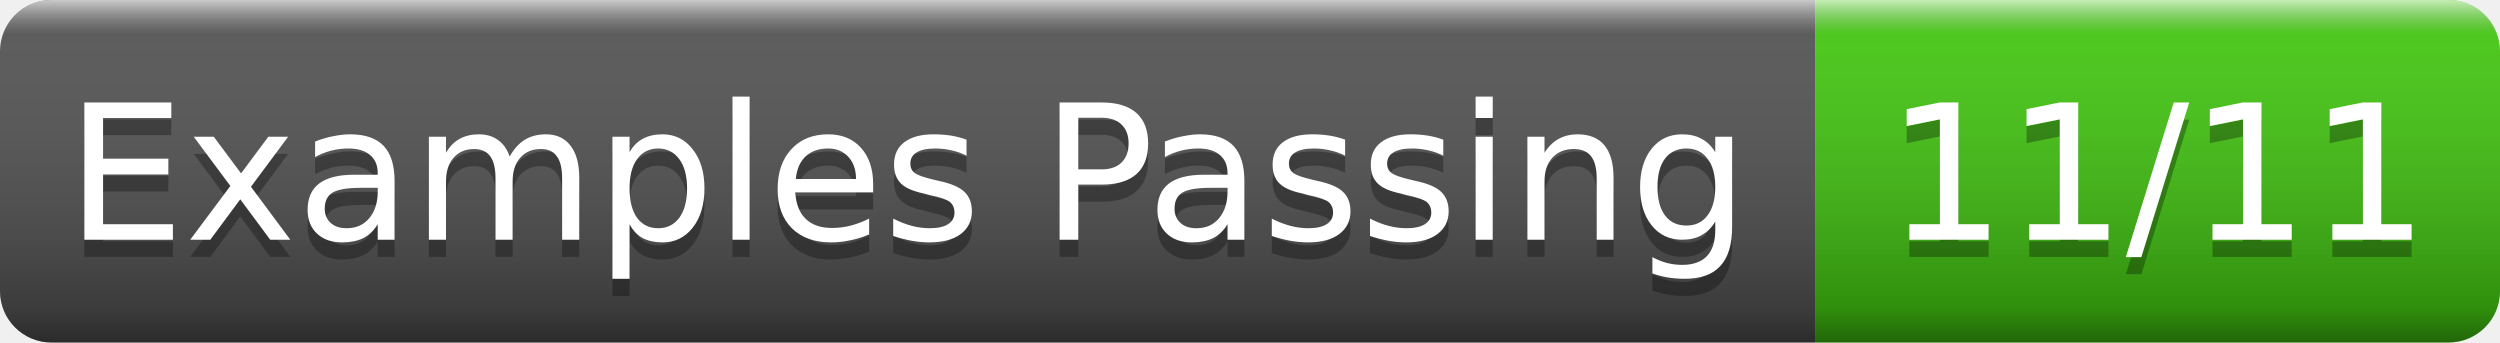
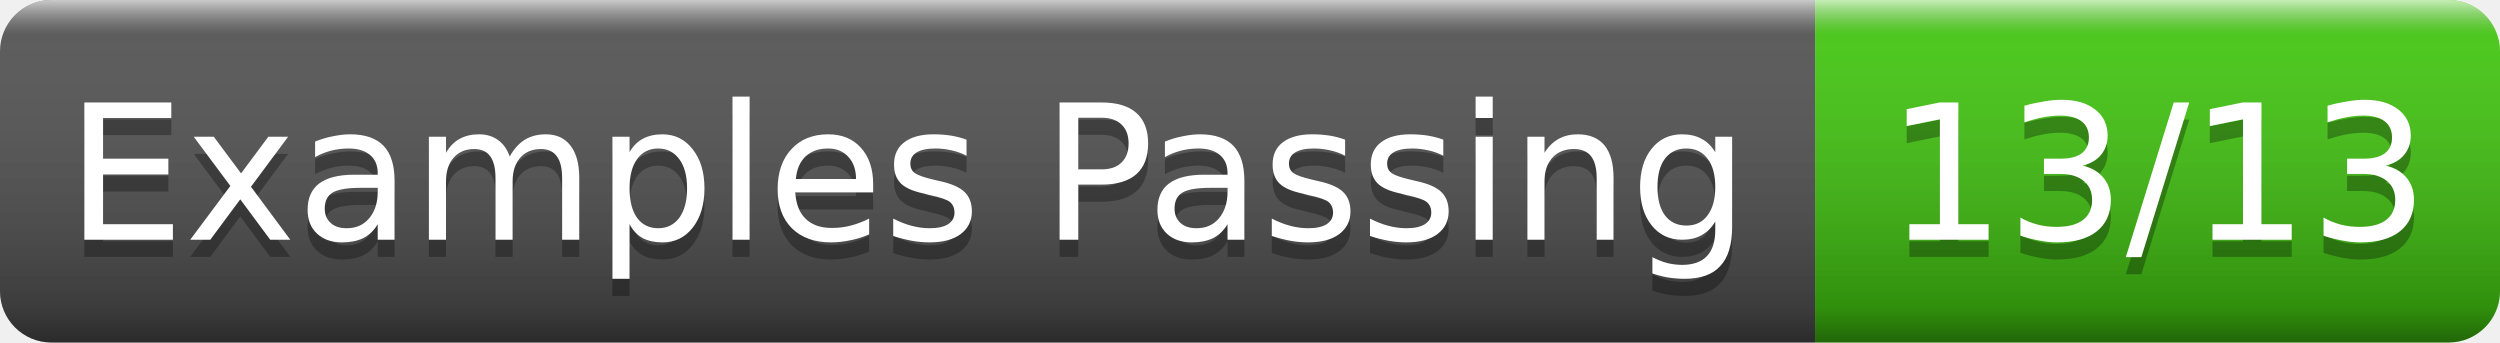
- <svg xmlns="http://www.w3.org/2000/svg" width="146" height="20" role="img" aria-label="Examples Passing: 11/11">
+ <svg xmlns="http://www.w3.org/2000/svg" width="146" height="20" role="img" aria-label="Examples Passing: 13/13">
  <linearGradient id="g" x2="0" y2="100%">
    <stop offset="0" stop-color="#fff" stop-opacity=".7" />
    <stop offset=".1" stop-color="#aaa" stop-opacity=".1" />
    <stop offset=".9" stop-opacity=".3" />
    <stop offset="1" stop-opacity=".5" />
  </linearGradient>
  <clipPath id="r">
    <rect width="146" height="20" rx="3" fill="#fff" />
  </clipPath>
  <g clip-path="url(#r)">
    <rect width="106" height="20" fill="#555" />
    <rect x="106" width="40" height="20" fill="#4c1" />
    <rect width="146" height="20" fill="url(#g)" />
  </g>
  <g fill="#fff" text-anchor="middle" font-family="Verdana,Geneva,DejaVu Sans,sans-serif" font-size="11">
    <text x="53.0" y="15" fill="#010101" fill-opacity=".3">Examples Passing</text>
    <text x="53.0" y="14">Examples Passing</text>
-     <text x="126.0" y="15" fill="#010101" fill-opacity=".3">11/11</text>
-     <text x="126.0" y="14">11/11</text>
+     <text x="126.0" y="15" fill="#010101" fill-opacity=".3">13/13</text>
+     <text x="126.0" y="14">13/13</text>
  </g>
</svg>
